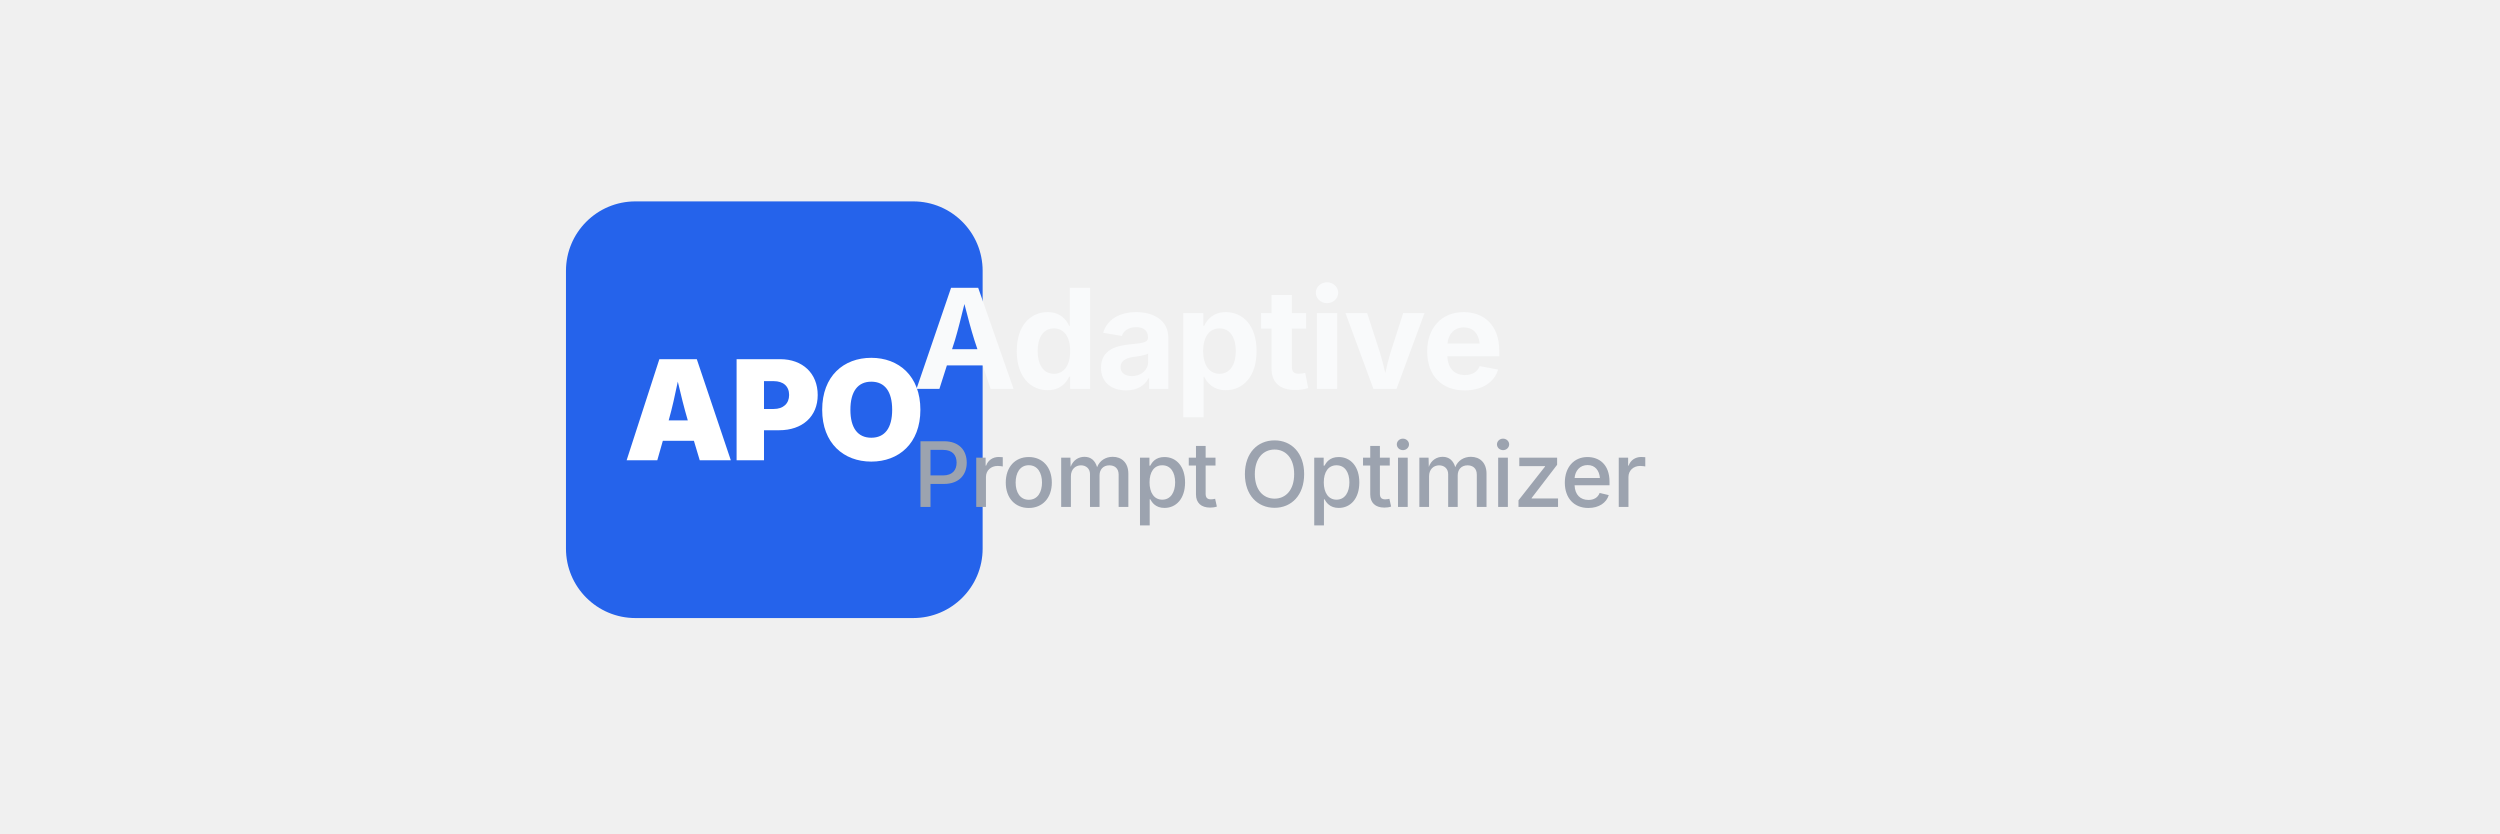
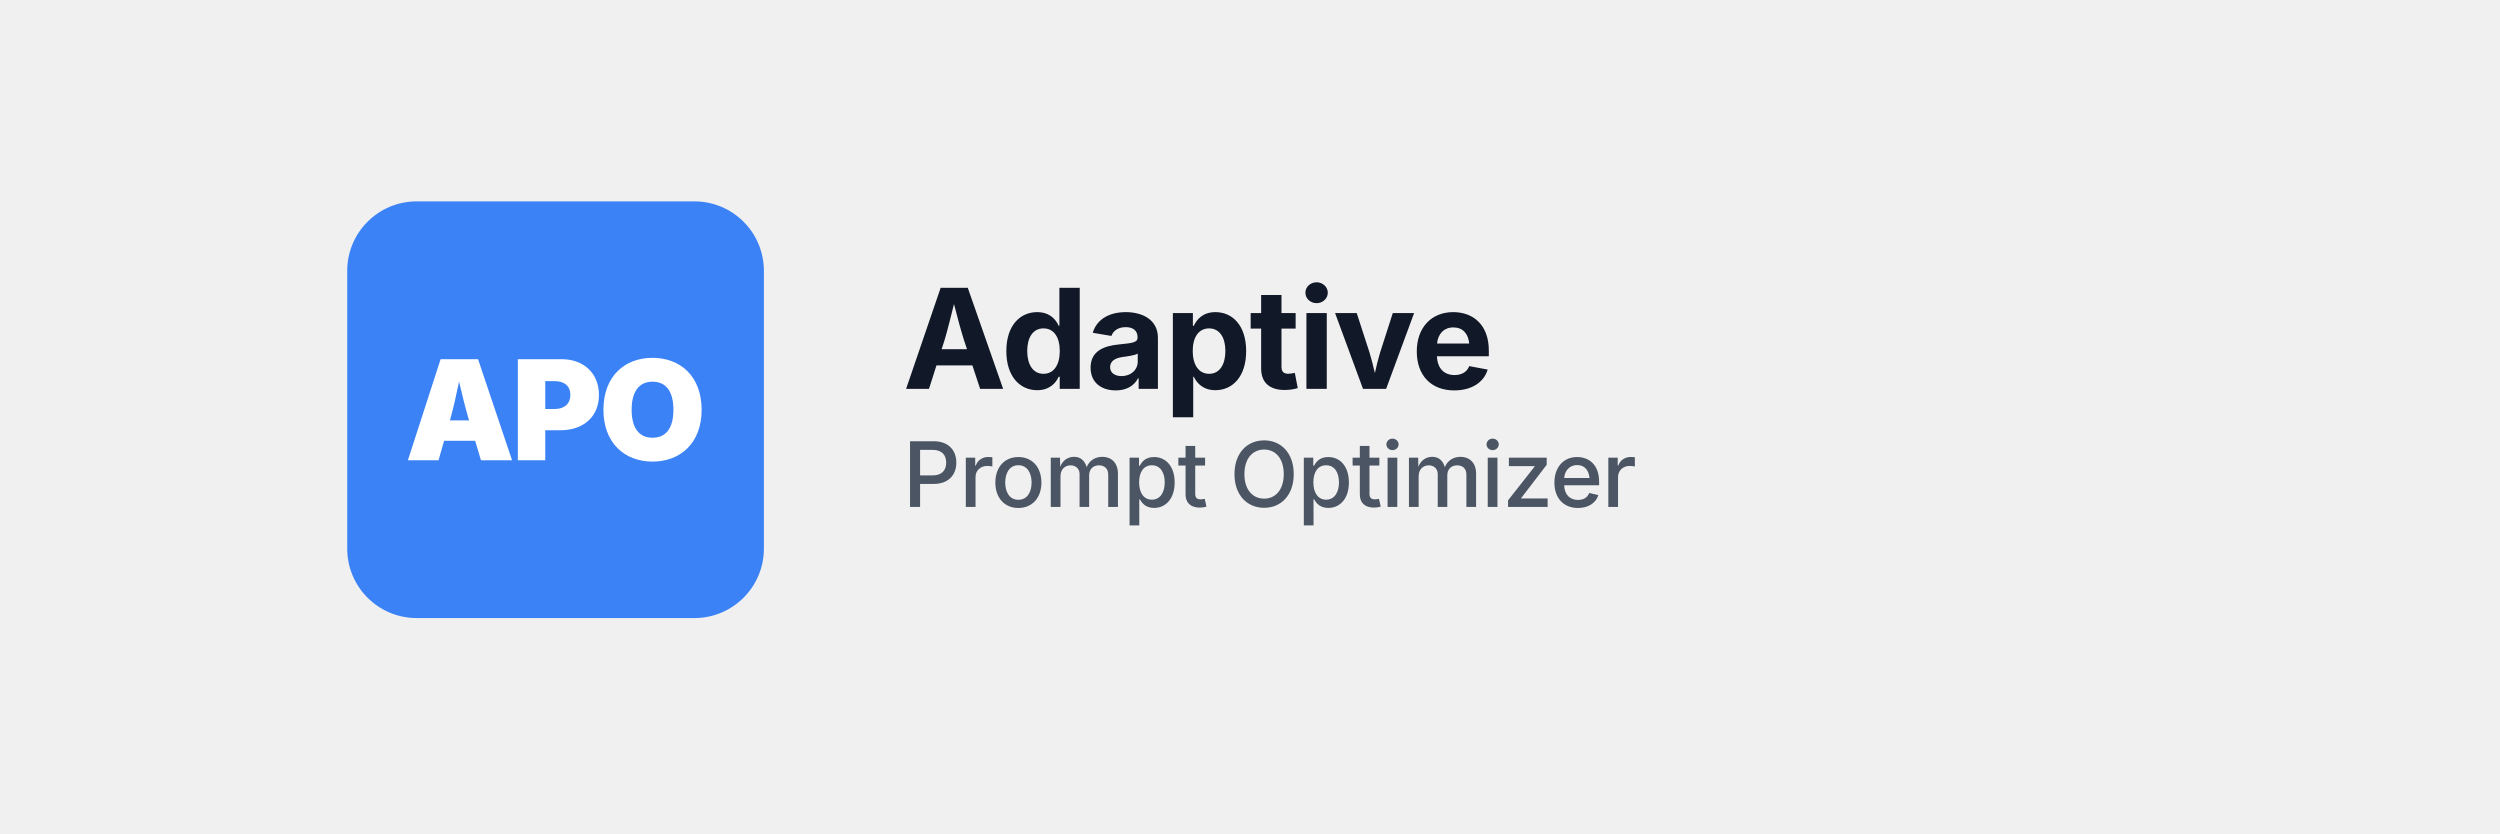
<svg xmlns="http://www.w3.org/2000/svg" width="720" height="240" viewBox="0 0 720 240">
  <rect width="720" height="240" fill="none" />
-   <g transform="translate(363,118)" text-rendering="geometricPrecision">
-     <rect x="-200" y="-60" width="120" height="120" rx="20" fill="#2563EB" />
-     <text x="-140" y="0" text-anchor="middle" dominant-baseline="central" font-family="Inter, system-ui, -apple-system, 'Segoe UI', Roboto, Helvetica, Arial, sans-serif" font-weight="900" font-size="40" letter-spacing="-1.1" fill="#FFFFFF">APO</text>
+   <g transform="translate(360,118)" text-rendering="geometricPrecision">
+     <rect x="-260" y="-60" width="120" height="120" rx="20" fill="#3B82F6" />
+     <text x="-200" y="0" text-anchor="middle" dominant-baseline="central" font-family="Inter, system-ui, -apple-system, 'Segoe UI', Roboto, Helvetica, Arial, sans-serif" font-weight="900" font-size="40" letter-spacing="-1.1" fill="#FFFFFF">APO</text>
    <g transform="translate(-100,2)">
-       <text x="0" y="-8" font-family="Inter, system-ui, -apple-system, 'Segoe UI', Roboto, Helvetica, Arial, sans-serif" font-weight="700" font-size="40" letter-spacing="-0.7" fill="#F9FAFB">Adaptive</text>
-       <text x="0" y="26" font-family="Inter, system-ui, -apple-system, 'Segoe UI', Roboto, Helvetica, Arial, sans-serif" font-weight="500" font-size="26" letter-spacing="-0.4" fill="#9CA3AF">Prompt Optimizer</text>
+       <text x="0" y="-8" font-family="Inter, system-ui, -apple-system, 'Segoe UI', Roboto, Helvetica, Arial, sans-serif" font-weight="700" font-size="40" letter-spacing="-0.7" fill="#111827">Adaptive</text>
+       <text x="0" y="26" font-family="Inter, system-ui, -apple-system, 'Segoe UI', Roboto, Helvetica, Arial, sans-serif" font-weight="500" font-size="26" letter-spacing="-0.4" fill="#4B5563">Prompt Optimizer</text>
    </g>
  </g>
</svg>
